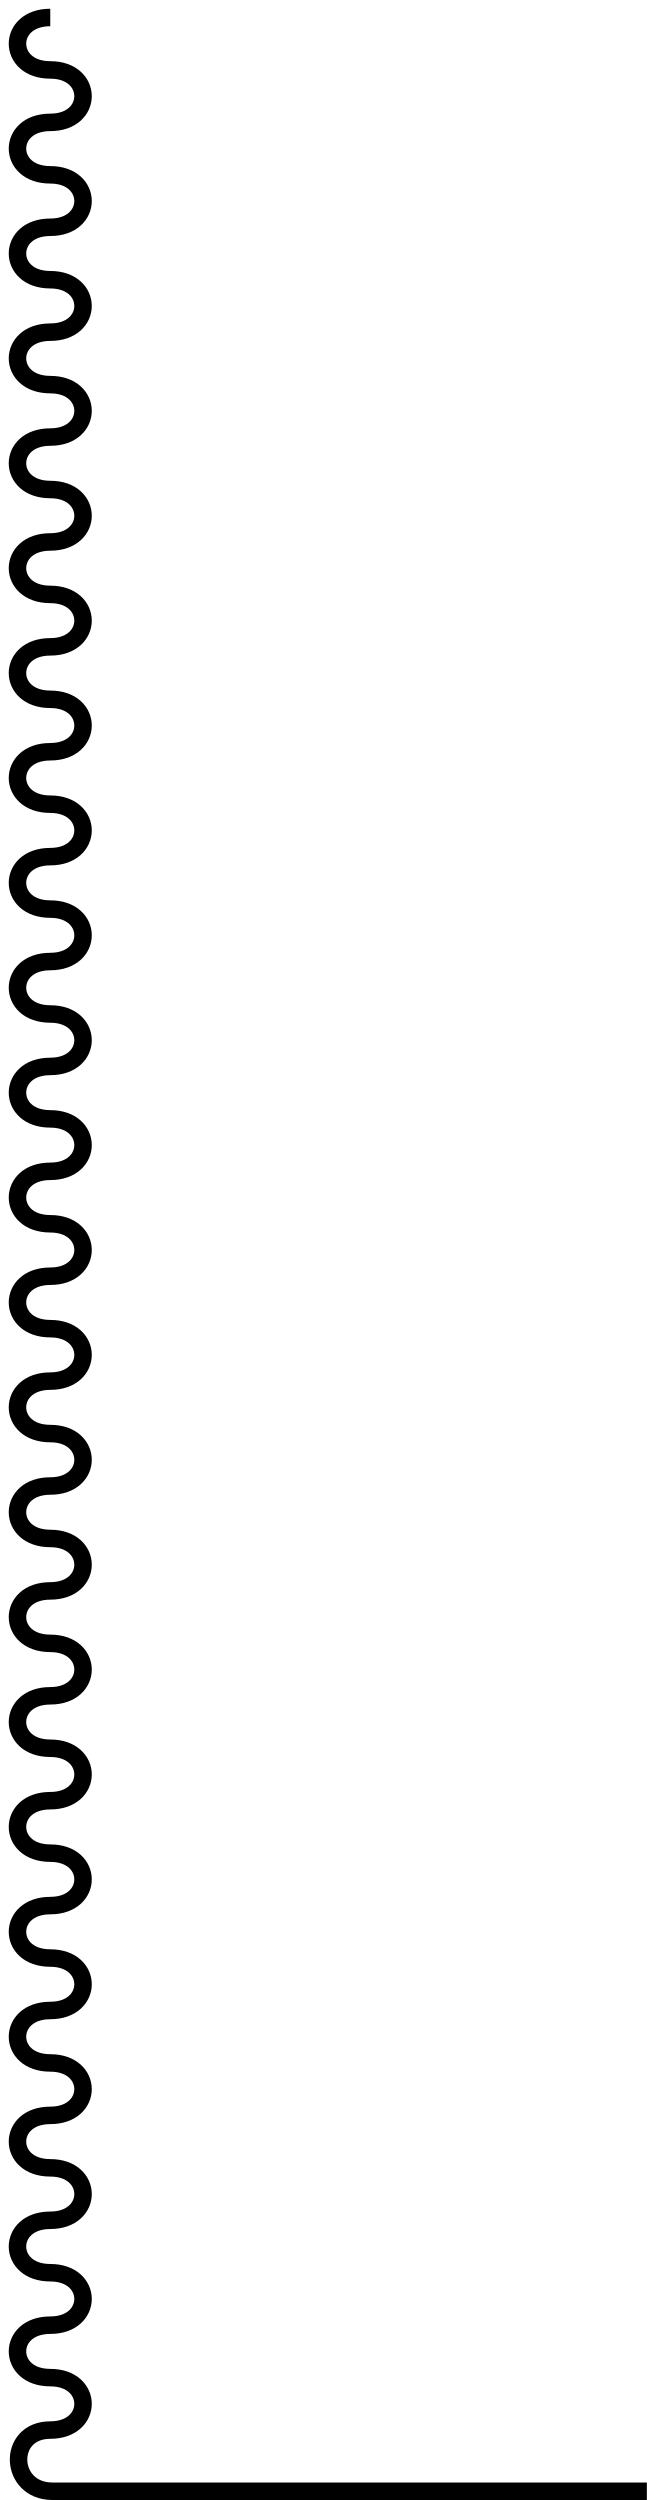
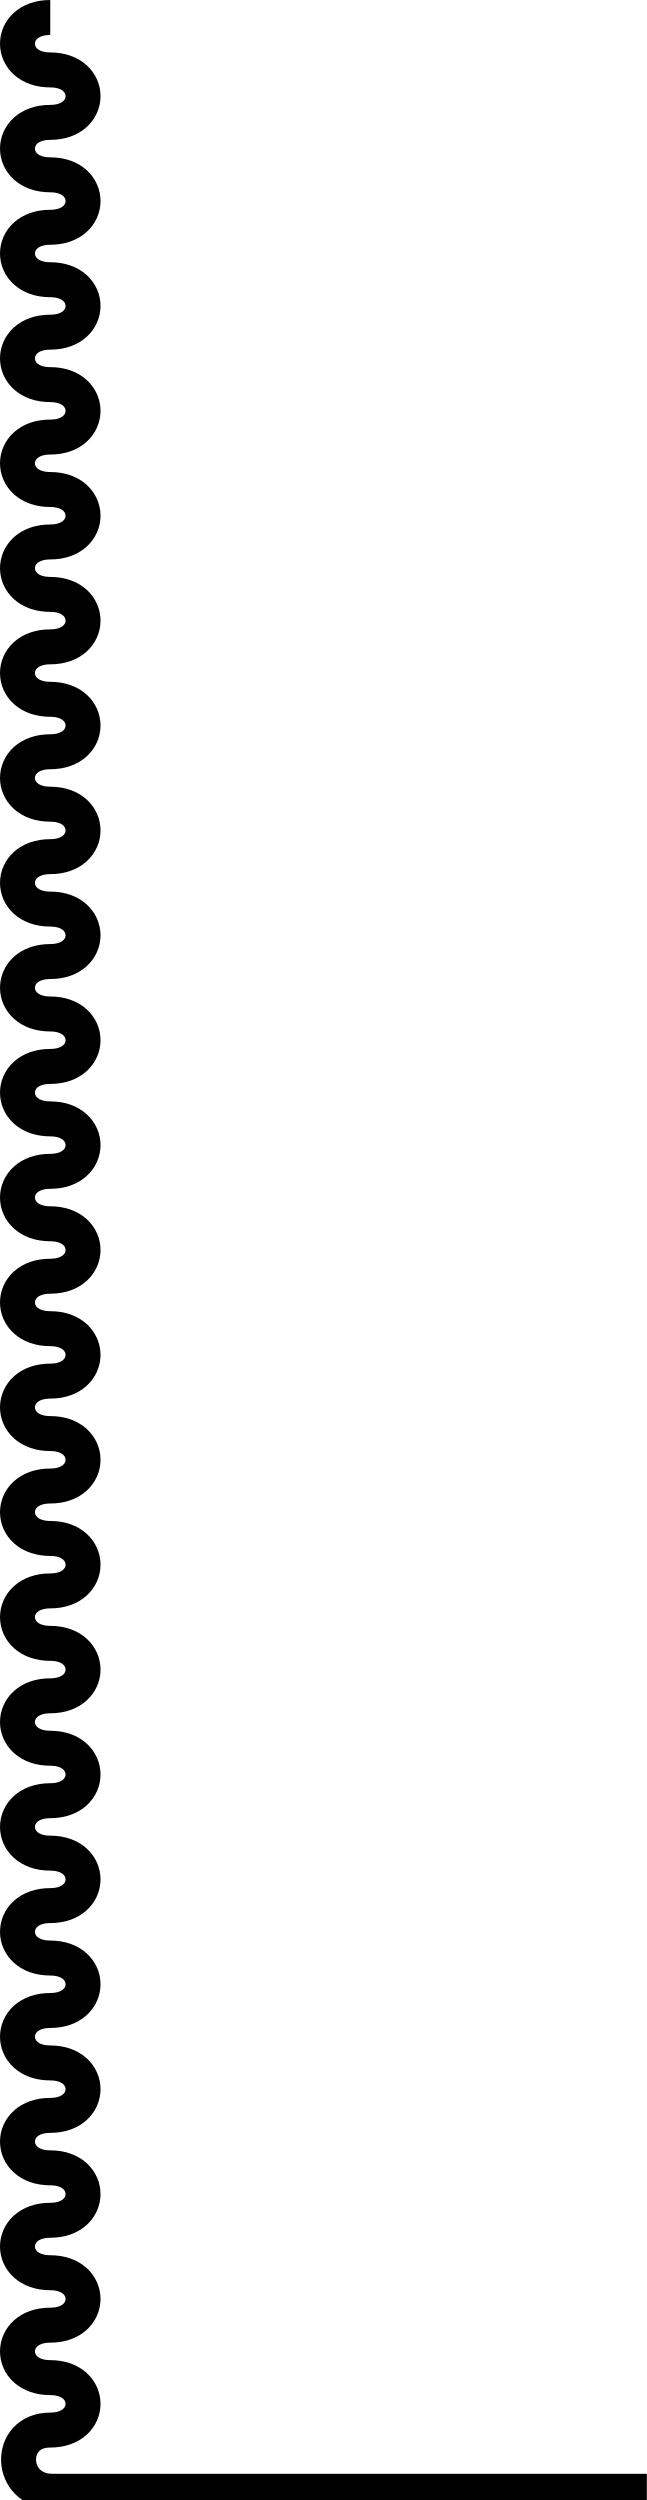
<svg xmlns="http://www.w3.org/2000/svg" viewBox="0 0 37 143" fill="none">
-   <path id="cableDraw" d="M2.875 1C0.375 1 0.375 4 2.875 4C5.375 4 5.375 7 2.875 7C0.375 7 0.375 10 2.875 10C5.375 10 5.375 13 2.875 13C0.375 13 0.375 16 2.875 16C5.375 16 5.375 19 2.875 19C0.375 19 0.375 22 2.875 22C5.375 22 5.375 25 2.875 25C0.375 25 0.375 28 2.875 28C5.375 28 5.375 31 2.875 31C0.375 31 0.375 34 2.875 34C5.375 34 5.375 37 2.875 37C0.375 37 0.375 40 2.875 40C5.375 40 5.375 43 2.875 43C0.375 43 0.375 46 2.875 46C5.375 46 5.375 49 2.875 49C0.375 49 0.375 52 2.875 52C5.375 52 5.375 55 2.875 55C0.375 55 0.375 58 2.875 58C5.375 58 5.375 61 2.875 61C0.375 61 0.375 64 2.875 64C5.375 64 5.375 67 2.875 67C0.375 67 0.375 70 2.875 70C5.375 70 5.375 73 2.875 73C0.375 73 0.375 76 2.875 76C5.375 76 5.375 79 2.875 79C0.375 79 0.375 82 2.875 82C5.375 82 5.375 85 2.875 85C0.375 85 0.375 88 2.875 88C5.375 88 5.375 91 2.875 91C0.375 91 0.375 94 2.875 94C5.375 94 5.375 97 2.875 97C0.375 97 0.375 100 2.875 100C5.375 100 5.375 103 2.875 103C0.375 103 0.375 106 2.875 106C5.375 106 5.375 109 2.875 109C0.375 109 0.375 112 2.875 112C5.375 112 5.375 115 2.875 115C0.375 115 0.375 118 2.875 118C5.375 118 5.375 121 2.875 121C0.375 121 0.375 124 2.875 124C5.375 124 5.375 127 2.875 127C0.375 127 0.375 130 2.875 130C5.375 130 5.375 133 2.875 133C0.375 133 0.375 136 2.875 136C5.375 136 5.375 139 2.875 139C0.375 139 0.5 142.5 3 142.5H9H32.5H37" stroke="currentColor" />
+   <path id="cableDraw" d="M2.875 1C0.375 1 0.375 4 2.875 4C5.375 4 5.375 7 2.875 7C0.375 7 0.375 10 2.875 10C5.375 10 5.375 13 2.875 13C0.375 13 0.375 16 2.875 16C5.375 16 5.375 19 2.875 19C0.375 19 0.375 22 2.875 22C5.375 22 5.375 25 2.875 25C0.375 25 0.375 28 2.875 28C5.375 28 5.375 31 2.875 31C0.375 31 0.375 34 2.875 34C5.375 34 5.375 37 2.875 37C0.375 37 0.375 40 2.875 40C5.375 40 5.375 43 2.875 43C0.375 43 0.375 46 2.875 46C5.375 46 5.375 49 2.875 49C0.375 49 0.375 52 2.875 52C5.375 52 5.375 55 2.875 55C0.375 55 0.375 58 2.875 58C5.375 58 5.375 61 2.875 61C0.375 61 0.375 64 2.875 64C5.375 64 5.375 67 2.875 67C0.375 67 0.375 70 2.875 70C5.375 70 5.375 73 2.875 73C0.375 73 0.375 76 2.875 76C5.375 76 5.375 79 2.875 79C0.375 79 0.375 82 2.875 82C5.375 82 5.375 85 2.875 85C0.375 85 0.375 88 2.875 88C5.375 88 5.375 91 2.875 91C0.375 91 0.375 94 2.875 94C5.375 94 5.375 97 2.875 97C0.375 97 0.375 100 2.875 100C5.375 100 5.375 103 2.875 103C0.375 103 0.375 106 2.875 106C5.375 106 5.375 109 2.875 109C0.375 109 0.375 112 2.875 112C5.375 112 5.375 115 2.875 115C0.375 115 0.375 118 2.875 118C5.375 118 5.375 121 2.875 121C0.375 121 0.375 124 2.875 124C5.375 124 5.375 127 2.875 127C0.375 127 0.375 130 2.875 130C5.375 130 5.375 133 2.875 133C0.375 133 0.375 136 2.875 136C5.375 136 5.375 139 2.875 139C0.375 139 0.5 142.5 3 142.5H9H32.5H37" stroke="currentColor" stroke-width="2" />
</svg>
